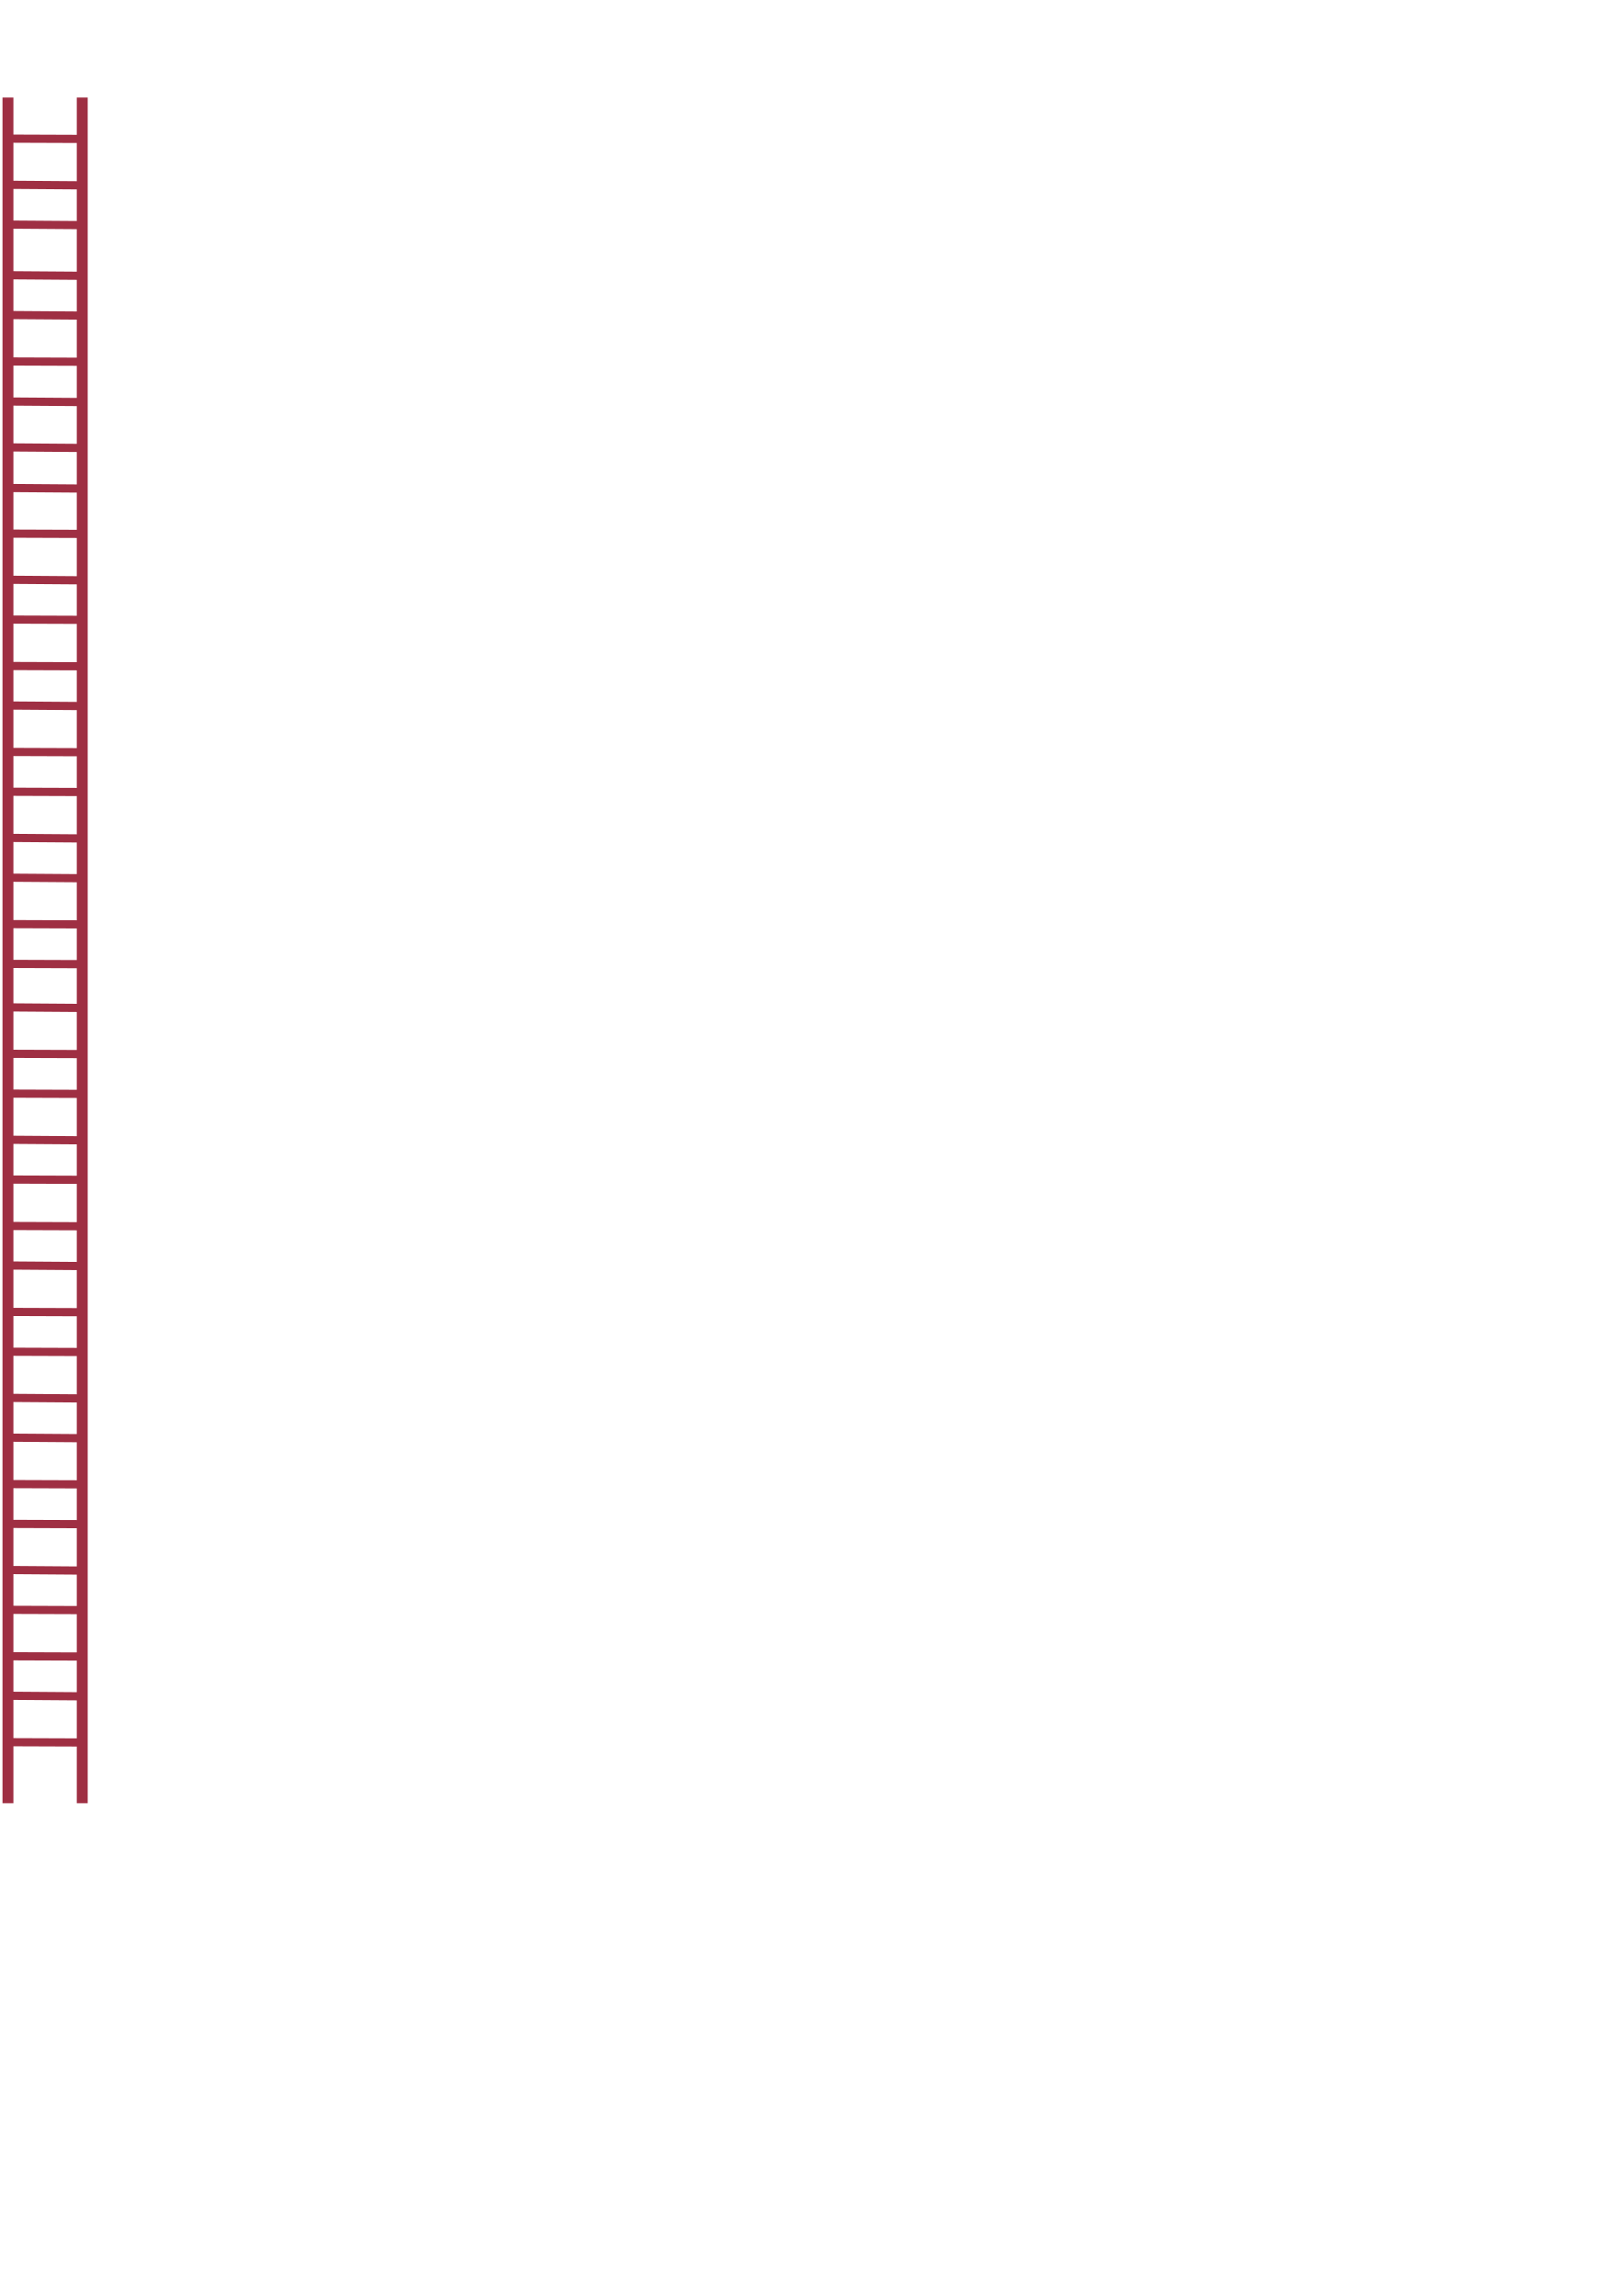
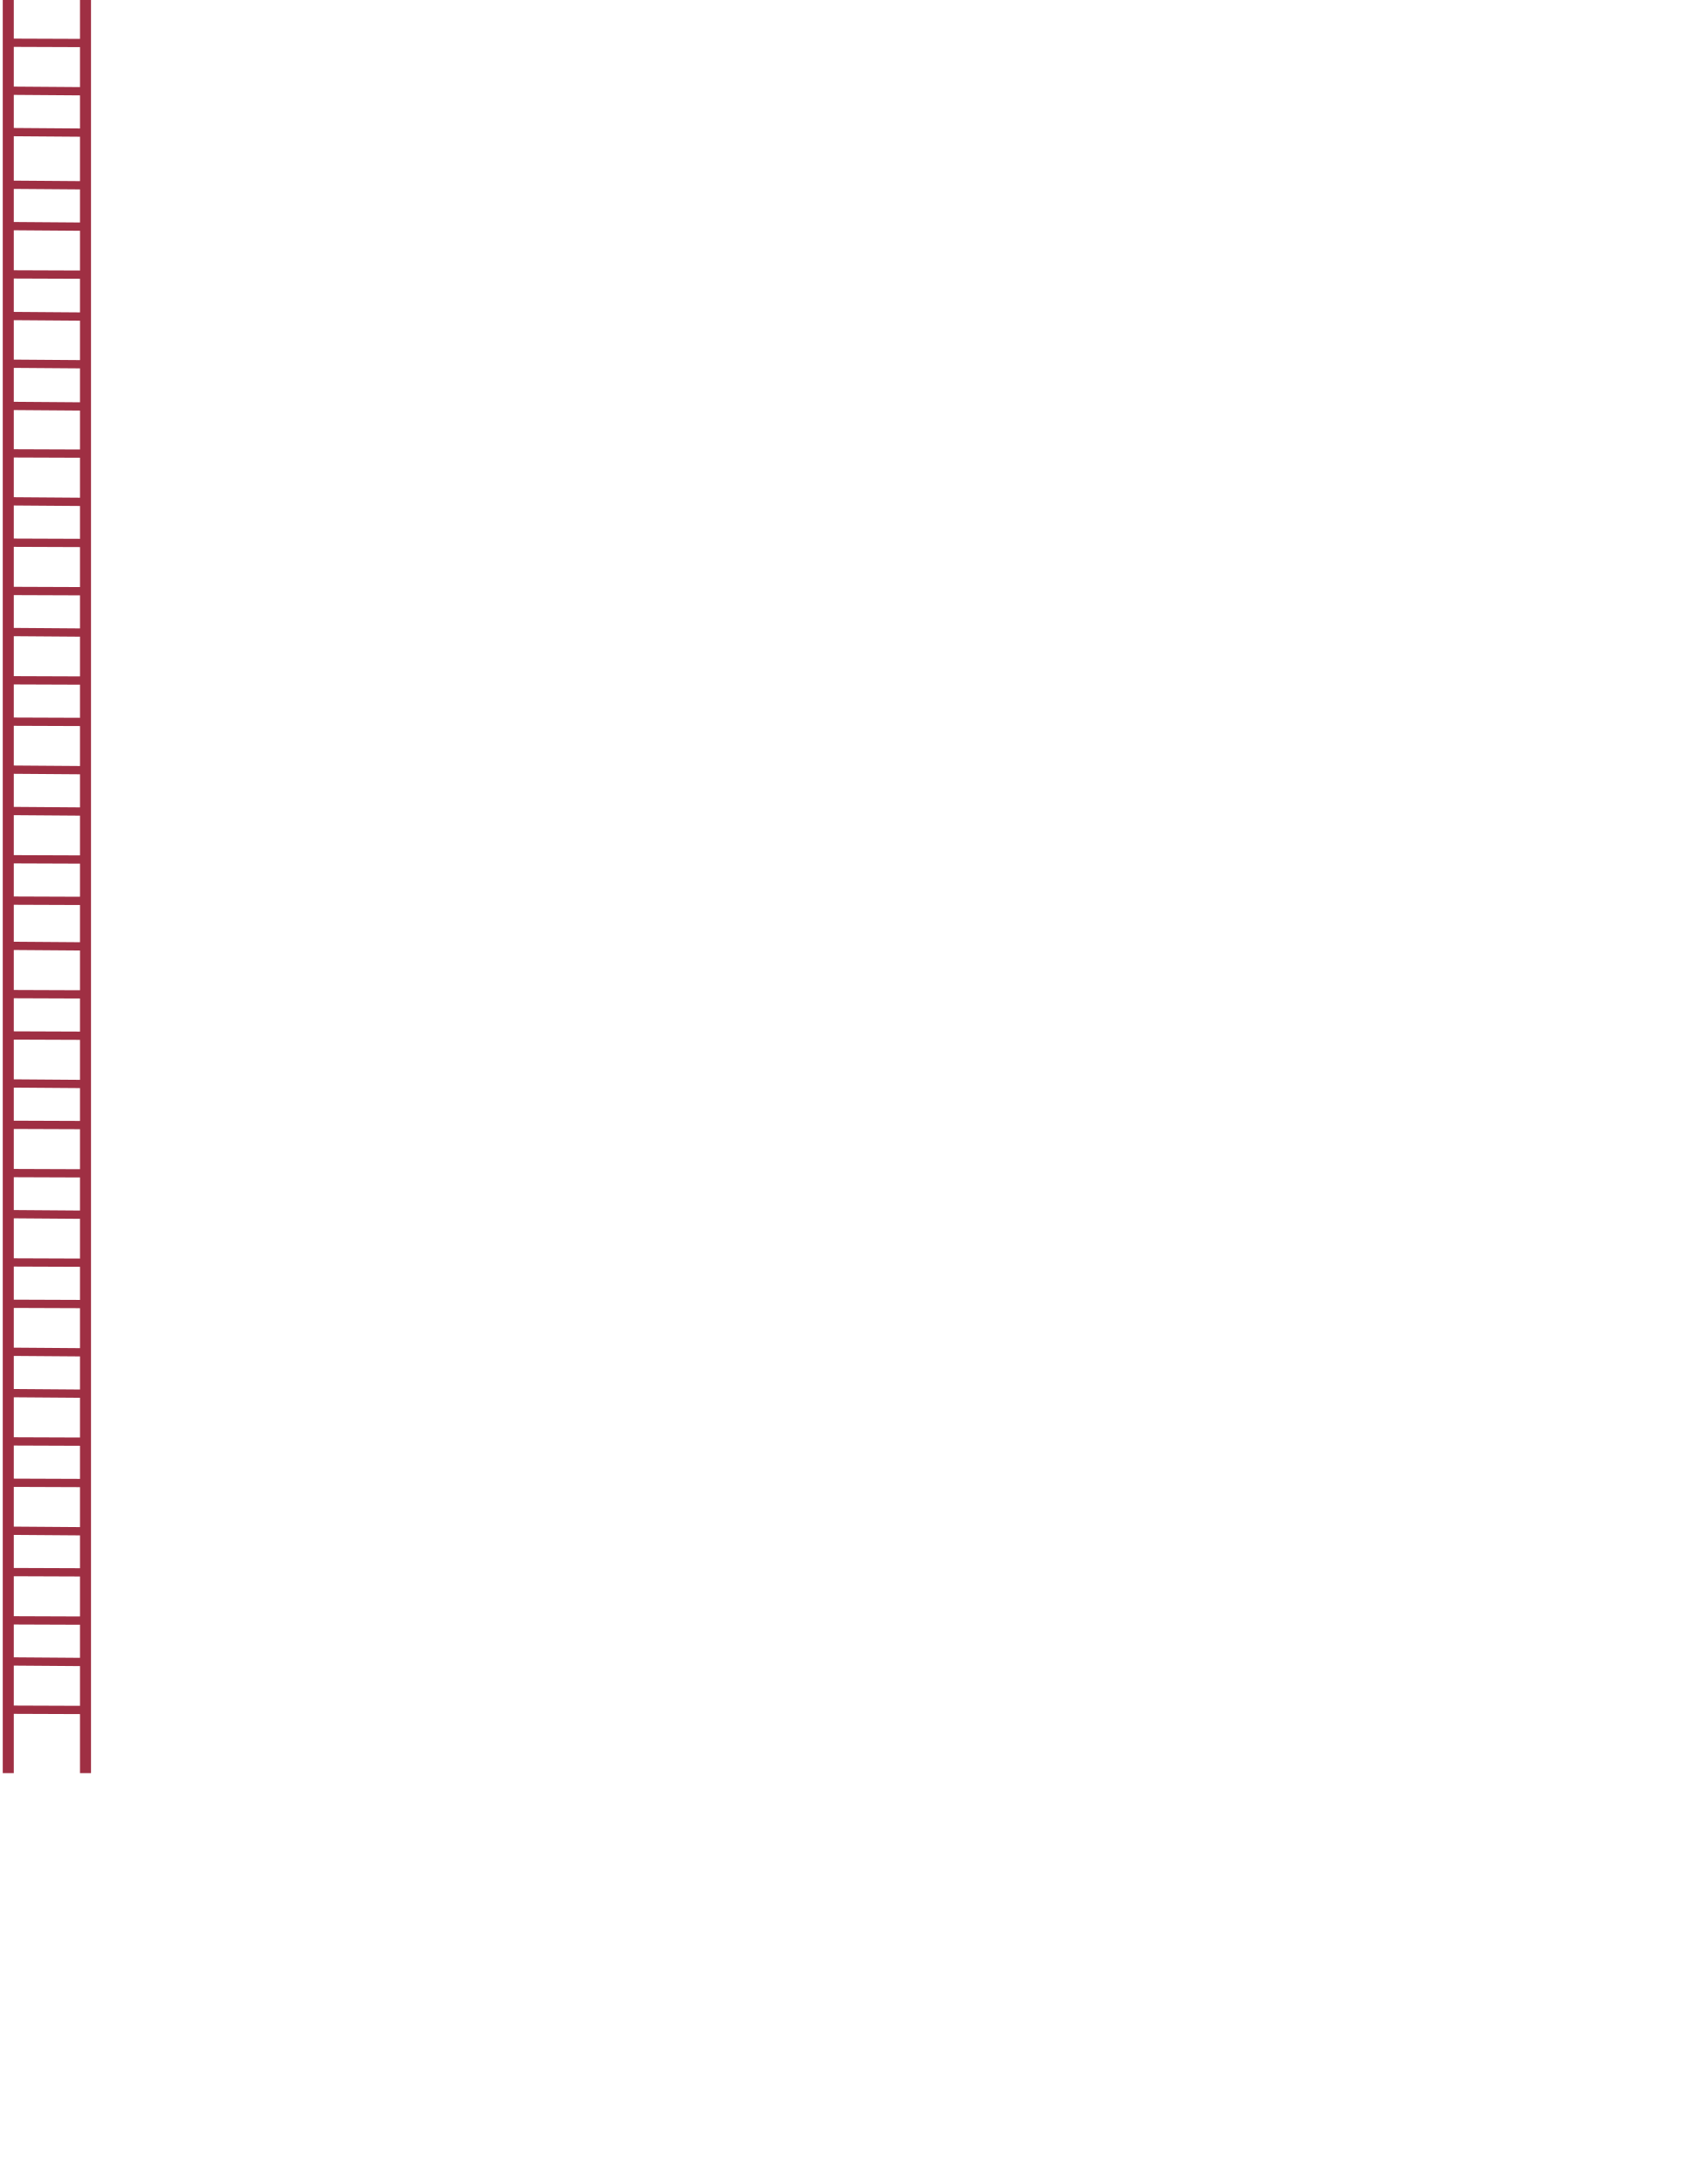
- <svg xmlns="http://www.w3.org/2000/svg" version="1.1" id="Layer_1" x="0px" y="0px" width="595.28px" height="841.89px" viewBox="0 0 595.28 841.89" enable-background="new 0 0 595.28 841.89" xml:space="preserve">
+ <svg xmlns="http://www.w3.org/2000/svg" version="1.1" baseProfile="tiny" id="Layer_1" x="0px" y="0px" viewBox="0 0 612 792" xml:space="preserve">
  <g>
-     <line fill="none" stroke="#9F2F43" stroke-width="4" stroke-miterlimit="10" x1="2.918" y1="35.764" x2="2.918" y2="661.197" />
-     <line fill="none" stroke="#9F2F43" stroke-width="4" stroke-miterlimit="10" x1="30.153" y1="35.764" x2="30.153" y2="661.197" />
-     <line fill="none" stroke="#9F2F43" stroke-width="3" stroke-miterlimit="10" x1="4.183" y1="369.393" x2="30.153" y2="369.588" />
-     <line fill="none" stroke="#9F2F43" stroke-width="3" stroke-miterlimit="10" x1="4.183" y1="386.415" x2="30.153" y2="386.512" />
-     <line fill="none" stroke="#9F2F43" stroke-width="3" stroke-miterlimit="10" x1="4.183" y1="401.005" x2="30.153" y2="401.102" />
-     <line fill="none" stroke="#9F2F43" stroke-width="3" stroke-miterlimit="10" x1="4.085" y1="417.93" x2="30.056" y2="418.124" />
-     <line fill="none" stroke="#9F2F43" stroke-width="3" stroke-miterlimit="10" x1="4.085" y1="432.52" x2="30.056" y2="432.617" />
-     <line fill="none" stroke="#9F2F43" stroke-width="3" stroke-miterlimit="10" x1="4.085" y1="449.542" x2="30.056" y2="449.639" />
-     <line fill="none" stroke="#9F2F43" stroke-width="3" stroke-miterlimit="10" x1="3.988" y1="464.035" x2="29.959" y2="464.229" />
-     <line fill="none" stroke="#9F2F43" stroke-width="3" stroke-miterlimit="10" x1="3.988" y1="481.057" x2="29.959" y2="481.154" />
-     <line fill="none" stroke="#9F2F43" stroke-width="3" stroke-miterlimit="10" x1="3.988" y1="495.647" x2="29.959" y2="495.744" />
-     <line fill="none" stroke="#9F2F43" stroke-width="3" stroke-miterlimit="10" x1="3.891" y1="512.571" x2="29.861" y2="512.766" />
-     <line fill="none" stroke="#9F2F43" stroke-width="3" stroke-miterlimit="10" x1="3.891" y1="527.162" x2="29.861" y2="527.356" />
-     <line fill="none" stroke="#9F2F43" stroke-width="3" stroke-miterlimit="10" x1="3.891" y1="544.184" x2="29.861" y2="544.281" />
-     <line fill="none" stroke="#9F2F43" stroke-width="3" stroke-miterlimit="10" x1="3.793" y1="558.774" x2="29.861" y2="558.871" />
-     <line fill="none" stroke="#9F2F43" stroke-width="3" stroke-miterlimit="10" x1="3.793" y1="575.698" x2="29.764" y2="575.893" />
-     <line fill="none" stroke="#9F2F43" stroke-width="3" stroke-miterlimit="10" x1="3.793" y1="590.289" x2="29.764" y2="590.386" />
-     <line fill="none" stroke="#9F2F43" stroke-width="3" stroke-miterlimit="10" x1="3.696" y1="607.31" x2="29.764" y2="607.408" />
-     <line fill="none" stroke="#9F2F43" stroke-width="3" stroke-miterlimit="10" x1="3.696" y1="621.803" x2="29.667" y2="621.998" />
-     <line fill="none" stroke="#9F2F43" stroke-width="3" stroke-miterlimit="10" x1="3.696" y1="638.825" x2="29.667" y2="638.922" />
-     <line fill="none" stroke="#9F2F43" stroke-width="3" stroke-miterlimit="10" x1="4.183" y1="100.933" x2="30.153" y2="101.128" />
-     <line fill="none" stroke="#9F2F43" stroke-width="3" stroke-miterlimit="10" x1="4.183" y1="115.524" x2="30.153" y2="115.718" />
-     <line fill="none" stroke="#9F2F43" stroke-width="3" stroke-miterlimit="10" x1="4.183" y1="132.545" x2="30.153" y2="132.643" />
-     <line fill="none" stroke="#9F2F43" stroke-width="3" stroke-miterlimit="10" x1="4.085" y1="147.233" x2="30.056" y2="147.427" />
-     <line fill="none" stroke="#9F2F43" stroke-width="3" stroke-miterlimit="10" x1="4.085" y1="164.06" x2="30.056" y2="164.255" />
-     <line fill="none" stroke="#9F2F43" stroke-width="3" stroke-miterlimit="10" x1="4.085" y1="178.942" x2="30.056" y2="179.137" />
-     <path fill="none" stroke="#9F2F43" stroke-width="3" stroke-miterlimit="10" d="M32.098,36.347" />
-     <path fill="none" stroke="#9F2F43" stroke-width="3" stroke-miterlimit="10" d="M4.183,36.25" />
-     <line fill="none" stroke="#9F2F43" stroke-width="3" stroke-miterlimit="10" x1="4.183" y1="50.84" x2="30.153" y2="50.938" />
-     <line fill="none" stroke="#9F2F43" stroke-width="3" stroke-miterlimit="10" x1="4.085" y1="67.765" x2="30.056" y2="67.959" />
-     <line fill="none" stroke="#9F2F43" stroke-width="3" stroke-miterlimit="10" x1="4.085" y1="82.355" x2="30.056" y2="82.55" />
-     <line fill="none" stroke="#9F2F43" stroke-width="3" stroke-miterlimit="10" x1="3.988" y1="195.672" x2="29.959" y2="195.77" />
-     <line fill="none" stroke="#9F2F43" stroke-width="3" stroke-miterlimit="10" x1="3.988" y1="212.597" x2="29.959" y2="212.792" />
-     <line fill="none" stroke="#9F2F43" stroke-width="3" stroke-miterlimit="10" x1="3.988" y1="227.187" x2="29.959" y2="227.284" />
-     <line fill="none" stroke="#9F2F43" stroke-width="3" stroke-miterlimit="10" x1="3.891" y1="244.209" x2="29.861" y2="244.306" />
-     <line fill="none" stroke="#9F2F43" stroke-width="3" stroke-miterlimit="10" x1="3.891" y1="258.702" x2="29.861" y2="258.897" />
-     <line fill="none" stroke="#9F2F43" stroke-width="3" stroke-miterlimit="10" x1="3.891" y1="275.724" x2="29.861" y2="275.821" />
-     <line fill="none" stroke="#9F2F43" stroke-width="3" stroke-miterlimit="10" x1="3.793" y1="290.314" x2="29.861" y2="290.411" />
-     <line fill="none" stroke="#9F2F43" stroke-width="3" stroke-miterlimit="10" x1="3.793" y1="307.239" x2="29.764" y2="307.433" />
-     <line fill="none" stroke="#9F2F43" stroke-width="3" stroke-miterlimit="10" x1="3.793" y1="321.829" x2="29.764" y2="322.023" />
-     <line fill="none" stroke="#9F2F43" stroke-width="3" stroke-miterlimit="10" x1="3.696" y1="338.851" x2="29.764" y2="338.948" />
-     <line fill="none" stroke="#9F2F43" stroke-width="3" stroke-miterlimit="10" x1="3.696" y1="353.441" x2="29.667" y2="353.538" />
+     <line fill="none" stroke="#9F2F43" stroke-width="4" stroke-miterlimit="10" x1="3" y1="0" x2="3" y2="643" />
+     <line fill="none" stroke="#9F2F43" stroke-width="4" stroke-miterlimit="10" x1="31" y1="0" x2="31" y2="643" />
+     <line fill="none" stroke="#9F2F43" stroke-width="3" stroke-miterlimit="10" x1="4.3" y1="343" x2="31" y2="343.2" />
+     <line fill="none" stroke="#9F2F43" stroke-width="3" stroke-miterlimit="10" x1="4.3" y1="360.5" x2="31" y2="360.6" />
+     <line fill="none" stroke="#9F2F43" stroke-width="3" stroke-miterlimit="10" x1="4.3" y1="375.5" x2="31" y2="375.6" />
+     <line fill="none" stroke="#9F2F43" stroke-width="3" stroke-miterlimit="10" x1="4.2" y1="392.9" x2="30.9" y2="393.1" />
+     <line fill="none" stroke="#9F2F43" stroke-width="3" stroke-miterlimit="10" x1="4.2" y1="407.9" x2="30.9" y2="408" />
+     <line fill="none" stroke="#9F2F43" stroke-width="3" stroke-miterlimit="10" x1="4.2" y1="425.4" x2="30.9" y2="425.5" />
+     <line fill="none" stroke="#9F2F43" stroke-width="3" stroke-miterlimit="10" x1="4.1" y1="440.3" x2="30.8" y2="440.5" />
+     <line fill="none" stroke="#9F2F43" stroke-width="3" stroke-miterlimit="10" x1="4.1" y1="457.8" x2="30.8" y2="457.9" />
+     <line fill="none" stroke="#9F2F43" stroke-width="3" stroke-miterlimit="10" x1="4.1" y1="472.8" x2="30.8" y2="472.9" />
+     <line fill="none" stroke="#9F2F43" stroke-width="3" stroke-miterlimit="10" x1="4" y1="490.2" x2="30.7" y2="490.4" />
+     <line fill="none" stroke="#9F2F43" stroke-width="3" stroke-miterlimit="10" x1="4" y1="505.2" x2="30.7" y2="505.4" />
+     <line fill="none" stroke="#9F2F43" stroke-width="3" stroke-miterlimit="10" x1="4" y1="522.7" x2="30.7" y2="522.8" />
+     <line fill="none" stroke="#9F2F43" stroke-width="3" stroke-miterlimit="10" x1="3.9" y1="537.7" x2="30.7" y2="537.8" />
+     <line fill="none" stroke="#9F2F43" stroke-width="3" stroke-miterlimit="10" x1="3.9" y1="555.1" x2="30.6" y2="555.3" />
+     <line fill="none" stroke="#9F2F43" stroke-width="3" stroke-miterlimit="10" x1="3.9" y1="570.1" x2="30.6" y2="570.2" />
+     <line fill="none" stroke="#9F2F43" stroke-width="3" stroke-miterlimit="10" x1="3.8" y1="587.6" x2="30.6" y2="587.7" />
+     <line fill="none" stroke="#9F2F43" stroke-width="3" stroke-miterlimit="10" x1="3.8" y1="602.5" x2="30.5" y2="602.7" />
+     <line fill="none" stroke="#9F2F43" stroke-width="3" stroke-miterlimit="10" x1="3.8" y1="620" x2="30.5" y2="620.1" />
+     <line fill="none" stroke="#9F2F43" stroke-width="3" stroke-miterlimit="10" x1="4.3" y1="67" x2="31" y2="67.2" />
+     <line fill="none" stroke="#9F2F43" stroke-width="3" stroke-miterlimit="10" x1="4.3" y1="82" x2="31" y2="82.2" />
+     <line fill="none" stroke="#9F2F43" stroke-width="3" stroke-miterlimit="10" x1="4.3" y1="99.5" x2="31" y2="99.6" />
+     <line fill="none" stroke="#9F2F43" stroke-width="3" stroke-miterlimit="10" x1="4.2" y1="114.6" x2="30.9" y2="114.8" />
+     <line fill="none" stroke="#9F2F43" stroke-width="3" stroke-miterlimit="10" x1="4.2" y1="131.9" x2="30.9" y2="132.1" />
+     <line fill="none" stroke="#9F2F43" stroke-width="3" stroke-miterlimit="10" x1="4.2" y1="147.2" x2="30.9" y2="147.4" />
+     <path fill="none" stroke="#9F2F43" stroke-width="3" stroke-miterlimit="10" d="M33,0.6" />
+     <path fill="none" stroke="#9F2F43" stroke-width="3" stroke-miterlimit="10" d="M4.3,0.5" />
+     <line fill="none" stroke="#9F2F43" stroke-width="3" stroke-miterlimit="10" x1="4.3" y1="15.5" x2="31" y2="15.6" />
+     <line fill="none" stroke="#9F2F43" stroke-width="3" stroke-miterlimit="10" x1="4.2" y1="32.9" x2="30.9" y2="33.1" />
+     <line fill="none" stroke="#9F2F43" stroke-width="3" stroke-miterlimit="10" x1="4.2" y1="47.9" x2="30.9" y2="48.1" />
+     <line fill="none" stroke="#9F2F43" stroke-width="3" stroke-miterlimit="10" x1="4.1" y1="164.4" x2="30.8" y2="164.5" />
+     <line fill="none" stroke="#9F2F43" stroke-width="3" stroke-miterlimit="10" x1="4.1" y1="181.8" x2="30.8" y2="182" />
+     <line fill="none" stroke="#9F2F43" stroke-width="3" stroke-miterlimit="10" x1="4.1" y1="196.8" x2="30.8" y2="196.9" />
+     <line fill="none" stroke="#9F2F43" stroke-width="3" stroke-miterlimit="10" x1="4" y1="214.3" x2="30.7" y2="214.4" />
+     <line fill="none" stroke="#9F2F43" stroke-width="3" stroke-miterlimit="10" x1="4" y1="229.2" x2="30.7" y2="229.4" />
+     <line fill="none" stroke="#9F2F43" stroke-width="3" stroke-miterlimit="10" x1="4" y1="246.7" x2="30.7" y2="246.8" />
+     <line fill="none" stroke="#9F2F43" stroke-width="3" stroke-miterlimit="10" x1="3.9" y1="261.7" x2="30.7" y2="261.8" />
+     <line fill="none" stroke="#9F2F43" stroke-width="3" stroke-miterlimit="10" x1="3.9" y1="279.1" x2="30.6" y2="279.3" />
+     <line fill="none" stroke="#9F2F43" stroke-width="3" stroke-miterlimit="10" x1="3.9" y1="294.1" x2="30.6" y2="294.3" />
+     <line fill="none" stroke="#9F2F43" stroke-width="3" stroke-miterlimit="10" x1="3.8" y1="311.6" x2="30.6" y2="311.7" />
+     <line fill="none" stroke="#9F2F43" stroke-width="3" stroke-miterlimit="10" x1="3.8" y1="326.6" x2="30.5" y2="326.7" />
  </g>
</svg>
